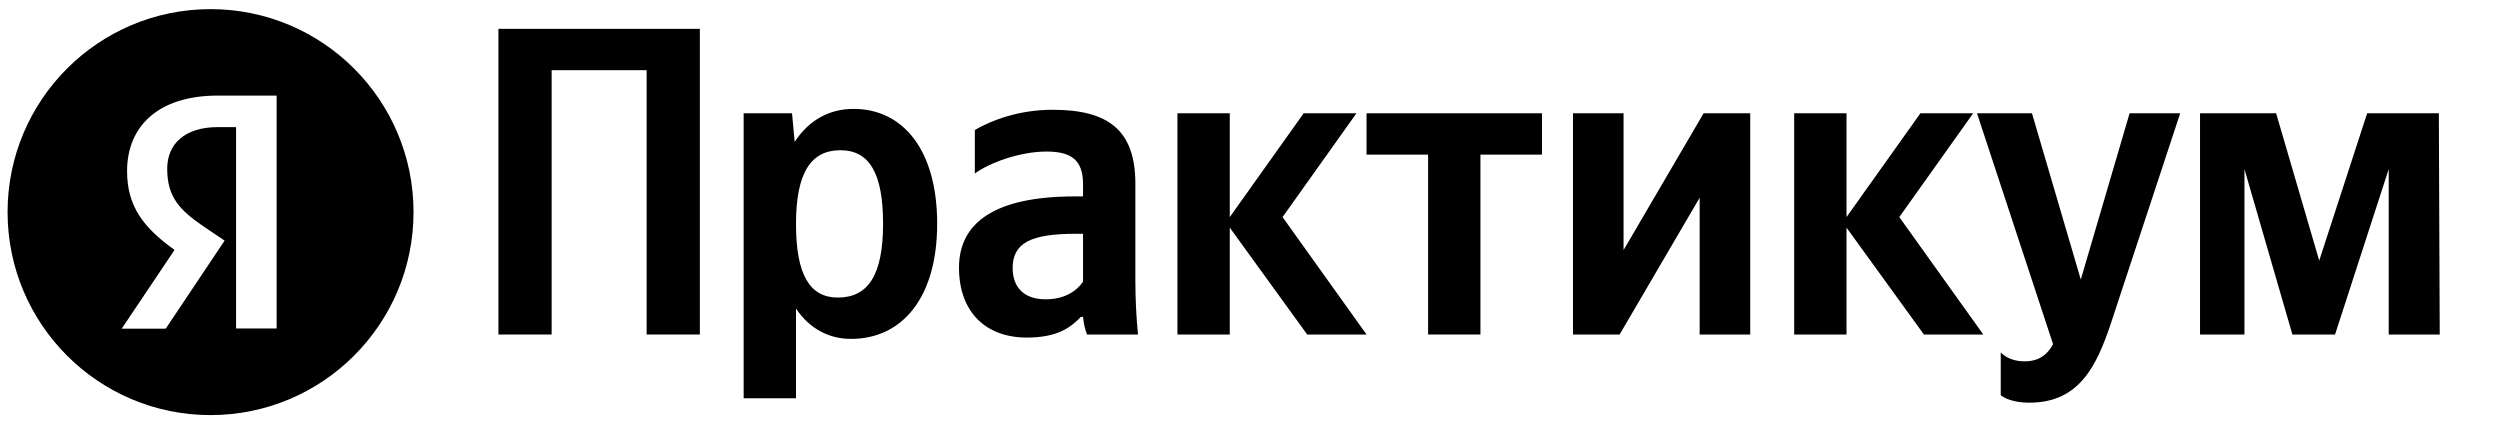
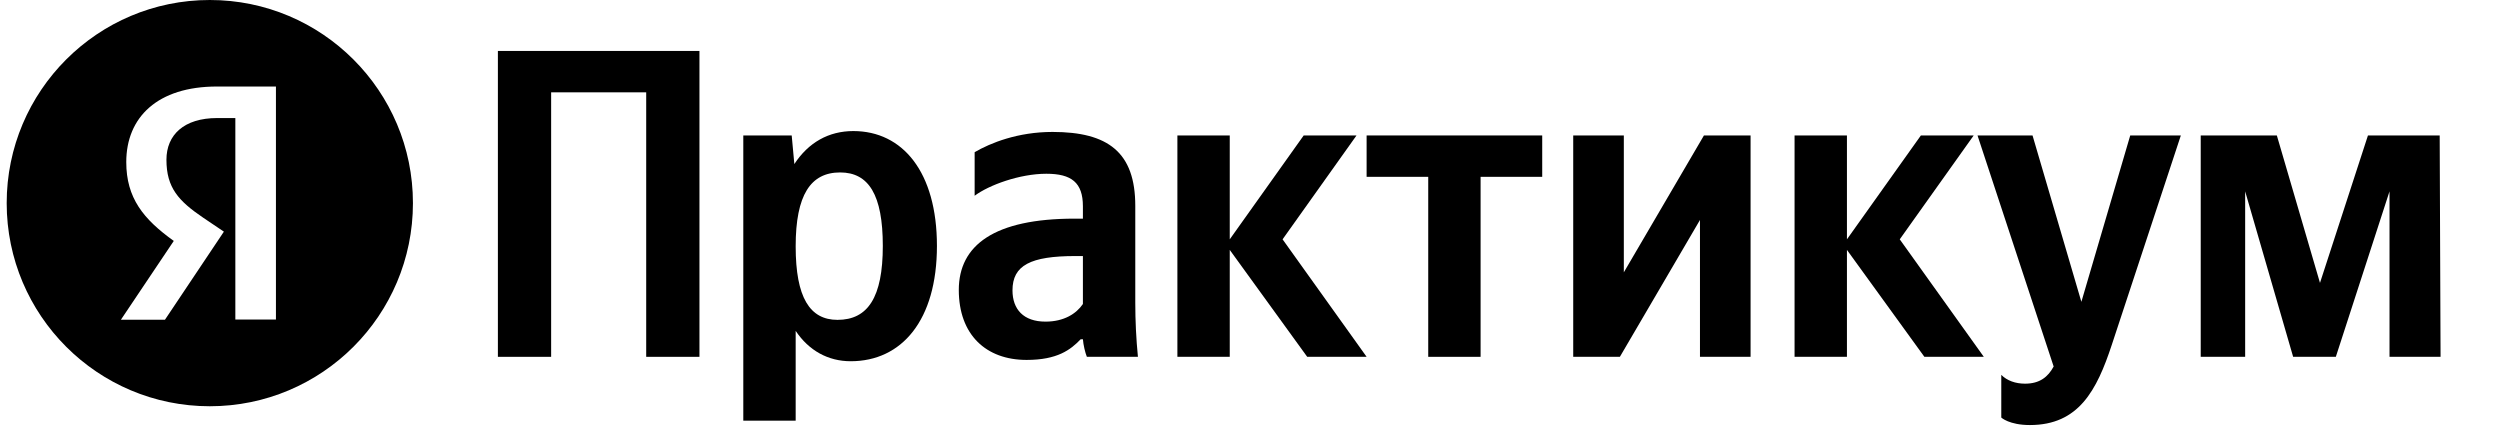
- <svg xmlns="http://www.w3.org/2000/svg" width="165" height="28" viewBox="0 0 165 28" fill="none">
-   <path d="M32.896 1.904V22.077H36.408V4.632H42.678V22.077H46.19V1.904H32.896Z" fill="black" />
-   <path d="M52.274 7.477H49.081V26.286H52.536V20.364C53.406 21.671 54.684 22.367 56.164 22.367C59.531 22.367 61.853 19.668 61.853 14.762C61.853 9.886 59.589 7.187 56.338 7.187C54.713 7.187 53.377 7.941 52.449 9.364L52.274 7.477ZM55.293 19.639C53.465 19.639 52.536 18.159 52.536 14.791C52.536 11.395 53.523 9.915 55.467 9.915C57.354 9.915 58.283 11.395 58.283 14.762C58.283 18.159 57.296 19.639 55.293 19.639Z" fill="black" />
-   <path d="M74.934 12.121C74.934 8.58 73.134 7.245 69.477 7.245C67.184 7.245 65.384 7.97 64.339 8.58V11.453C65.268 10.757 67.3 10.002 69.07 10.002C70.725 10.002 71.48 10.583 71.48 12.15V12.963H70.928C65.645 12.963 63.294 14.704 63.294 17.665C63.294 20.626 65.094 22.28 67.764 22.28C69.796 22.28 70.667 21.613 71.334 20.916H71.48C71.508 21.293 71.625 21.787 71.741 22.077H75.108C74.992 20.887 74.934 19.697 74.934 18.507V12.121ZM71.48 18.594C71.044 19.232 70.231 19.755 69.012 19.755C67.561 19.755 66.835 18.942 66.835 17.694C66.835 16.04 68.025 15.43 70.986 15.43H71.48V18.594Z" fill="black" />
-   <path d="M86.274 22.077H90.192L84.648 14.327L89.525 7.477H86.041L81.165 14.327V7.477H77.711V22.077H81.165V15.024L86.274 22.077Z" fill="black" />
-   <path d="M101.772 10.205V7.477H90.191V10.205H94.255V22.077H97.709V10.205H101.772Z" fill="black" />
-   <path d="M103.817 7.477V22.077H106.894L112.177 13.05V22.077H115.515V7.477H112.438L107.155 16.504V7.477H103.817Z" fill="black" />
-   <path d="M126.978 22.077H130.897L125.353 14.327L130.229 7.477H126.746L121.87 14.327V7.477H118.416V22.077H121.87V15.024L126.978 22.077Z" fill="black" />
-   <path d="M133.936 26.576C137.158 26.576 138.348 24.283 139.335 21.293L143.892 7.477H140.554L137.332 18.449L134.11 7.477H130.482L135.503 22.716C135.126 23.412 134.575 23.848 133.617 23.848C132.978 23.848 132.427 23.644 132.049 23.267V26.083C132.049 26.083 132.572 26.576 133.936 26.576Z" fill="black" />
-   <path d="M157.655 22.077H161.022L160.964 7.477H156.232L153.069 17.201L150.224 7.477H145.202V22.077H148.134V11.163L151.298 22.077H154.113L157.655 11.163V22.077Z" fill="black" />
-   <path fill-rule="evenodd" clip-rule="evenodd" d="M13.897 27.396C21.296 27.396 27.293 21.398 27.293 13.999C27.293 6.6 21.296 0.603 13.897 0.603C6.498 0.603 0.5 6.6 0.5 13.999C0.5 21.398 6.498 27.396 13.897 27.396ZM14.383 8.389H15.58V21.679H18.258V6.309H14.369C10.452 6.309 8.387 8.332 8.387 11.295C8.387 13.659 9.512 15.055 11.52 16.494L8.031 21.693H10.936L14.825 15.881L13.472 14.97C11.834 13.859 11.036 12.99 11.036 11.138C11.036 9.5 12.19 8.389 14.383 8.389Z" fill="black" />
+ <svg xmlns="http://www.w3.org/2000/svg" width="160" height="28" viewBox="0 0 160 28" fill="none">
+   <path d="M31.865 3.261V22.837H35.273V5.909H41.357V22.837H44.765V3.261H31.865Z" fill="black" />
+   <path d="M50.669 8.669H47.571V26.922H50.923V21.175C51.768 22.443 53.007 23.119 54.444 23.119C57.711 23.119 59.964 20.5 59.964 15.739C59.964 11.007 57.767 8.388 54.613 8.388C53.035 8.388 51.74 9.12 50.838 10.5L50.669 8.669ZM53.599 20.471C51.824 20.471 50.923 19.035 50.923 15.768C50.923 12.472 51.881 11.036 53.768 11.036C55.599 11.036 56.5 12.472 56.5 15.739C56.5 19.035 55.542 20.471 53.599 20.471Z" fill="black" />
+   <path d="M72.658 13.176C72.658 9.74 70.911 8.444 67.362 8.444C65.137 8.444 63.391 9.148 62.377 9.74V12.528C63.278 11.852 65.25 11.12 66.968 11.12C68.573 11.12 69.306 11.683 69.306 13.204V13.993H68.771C63.644 13.993 61.363 15.683 61.363 18.556C61.363 21.429 63.109 23.035 65.701 23.035C67.672 23.035 68.517 22.387 69.165 21.711H69.306C69.334 22.077 69.447 22.556 69.559 22.837H72.827C72.714 21.683 72.658 20.528 72.658 19.373V13.176ZM69.306 19.457C68.883 20.077 68.095 20.584 66.912 20.584C65.503 20.584 64.799 19.795 64.799 18.584C64.799 16.979 65.954 16.387 68.827 16.387H69.306V19.457Z" fill="black" />
+   <path d="M83.662 22.837H87.464L82.085 15.317L86.817 8.669H83.436L78.704 15.317V8.669H75.353V22.837H78.704V15.993L83.662 22.837Z" fill="black" />
+   <path d="M98.702 11.317V8.669H87.463V11.317H91.407V22.837H94.758V11.317H98.702Z" fill="black" />
+   <path d="M100.686 8.669V22.837H103.672L108.798 14.078V22.837H112.037V8.669H109.052L103.925 17.429V8.669H100.686Z" fill="black" />
+   <path d="M123.161 22.837H126.964L121.584 15.317L126.316 8.669H122.936L118.204 15.317V8.669H114.852V22.837H118.204V15.993L123.161 22.837Z" fill="black" />
+   <path d="M129.913 27.203C133.039 27.203 134.194 24.978 135.152 22.077L139.574 8.669H136.335L133.208 19.317L130.082 8.669H126.561L131.434 23.457C131.068 24.133 130.532 24.555 129.603 24.555C128.983 24.555 128.448 24.358 128.082 23.992V26.724C128.082 26.724 128.589 27.203 129.913 27.203Z" fill="black" />
+   <path d="M152.929 22.837H156.196L156.14 8.669H151.549L148.479 18.105L145.718 8.669H140.846V22.837H143.69V12.247L146.761 22.837H149.493L152.929 12.247V22.837Z" fill="black" />
+   <path fill-rule="evenodd" clip-rule="evenodd" d="M13.428 26C20.608 26 26.428 20.18 26.428 13C26.428 5.82 20.608 0 13.428 0C6.249 0 0.428 5.82 0.428 13C0.428 20.18 6.249 26 13.428 26ZM13.9 7.555H15.062V20.451H17.66V5.537H13.887C10.086 5.537 8.081 7.499 8.081 10.374C8.081 12.669 9.173 14.024 11.122 15.419L7.736 20.465H10.556L14.329 14.825L13.016 13.941C11.426 12.862 10.652 12.019 10.652 10.222C10.652 8.633 11.772 7.555 13.9 7.555Z" fill="black" />
</svg>
